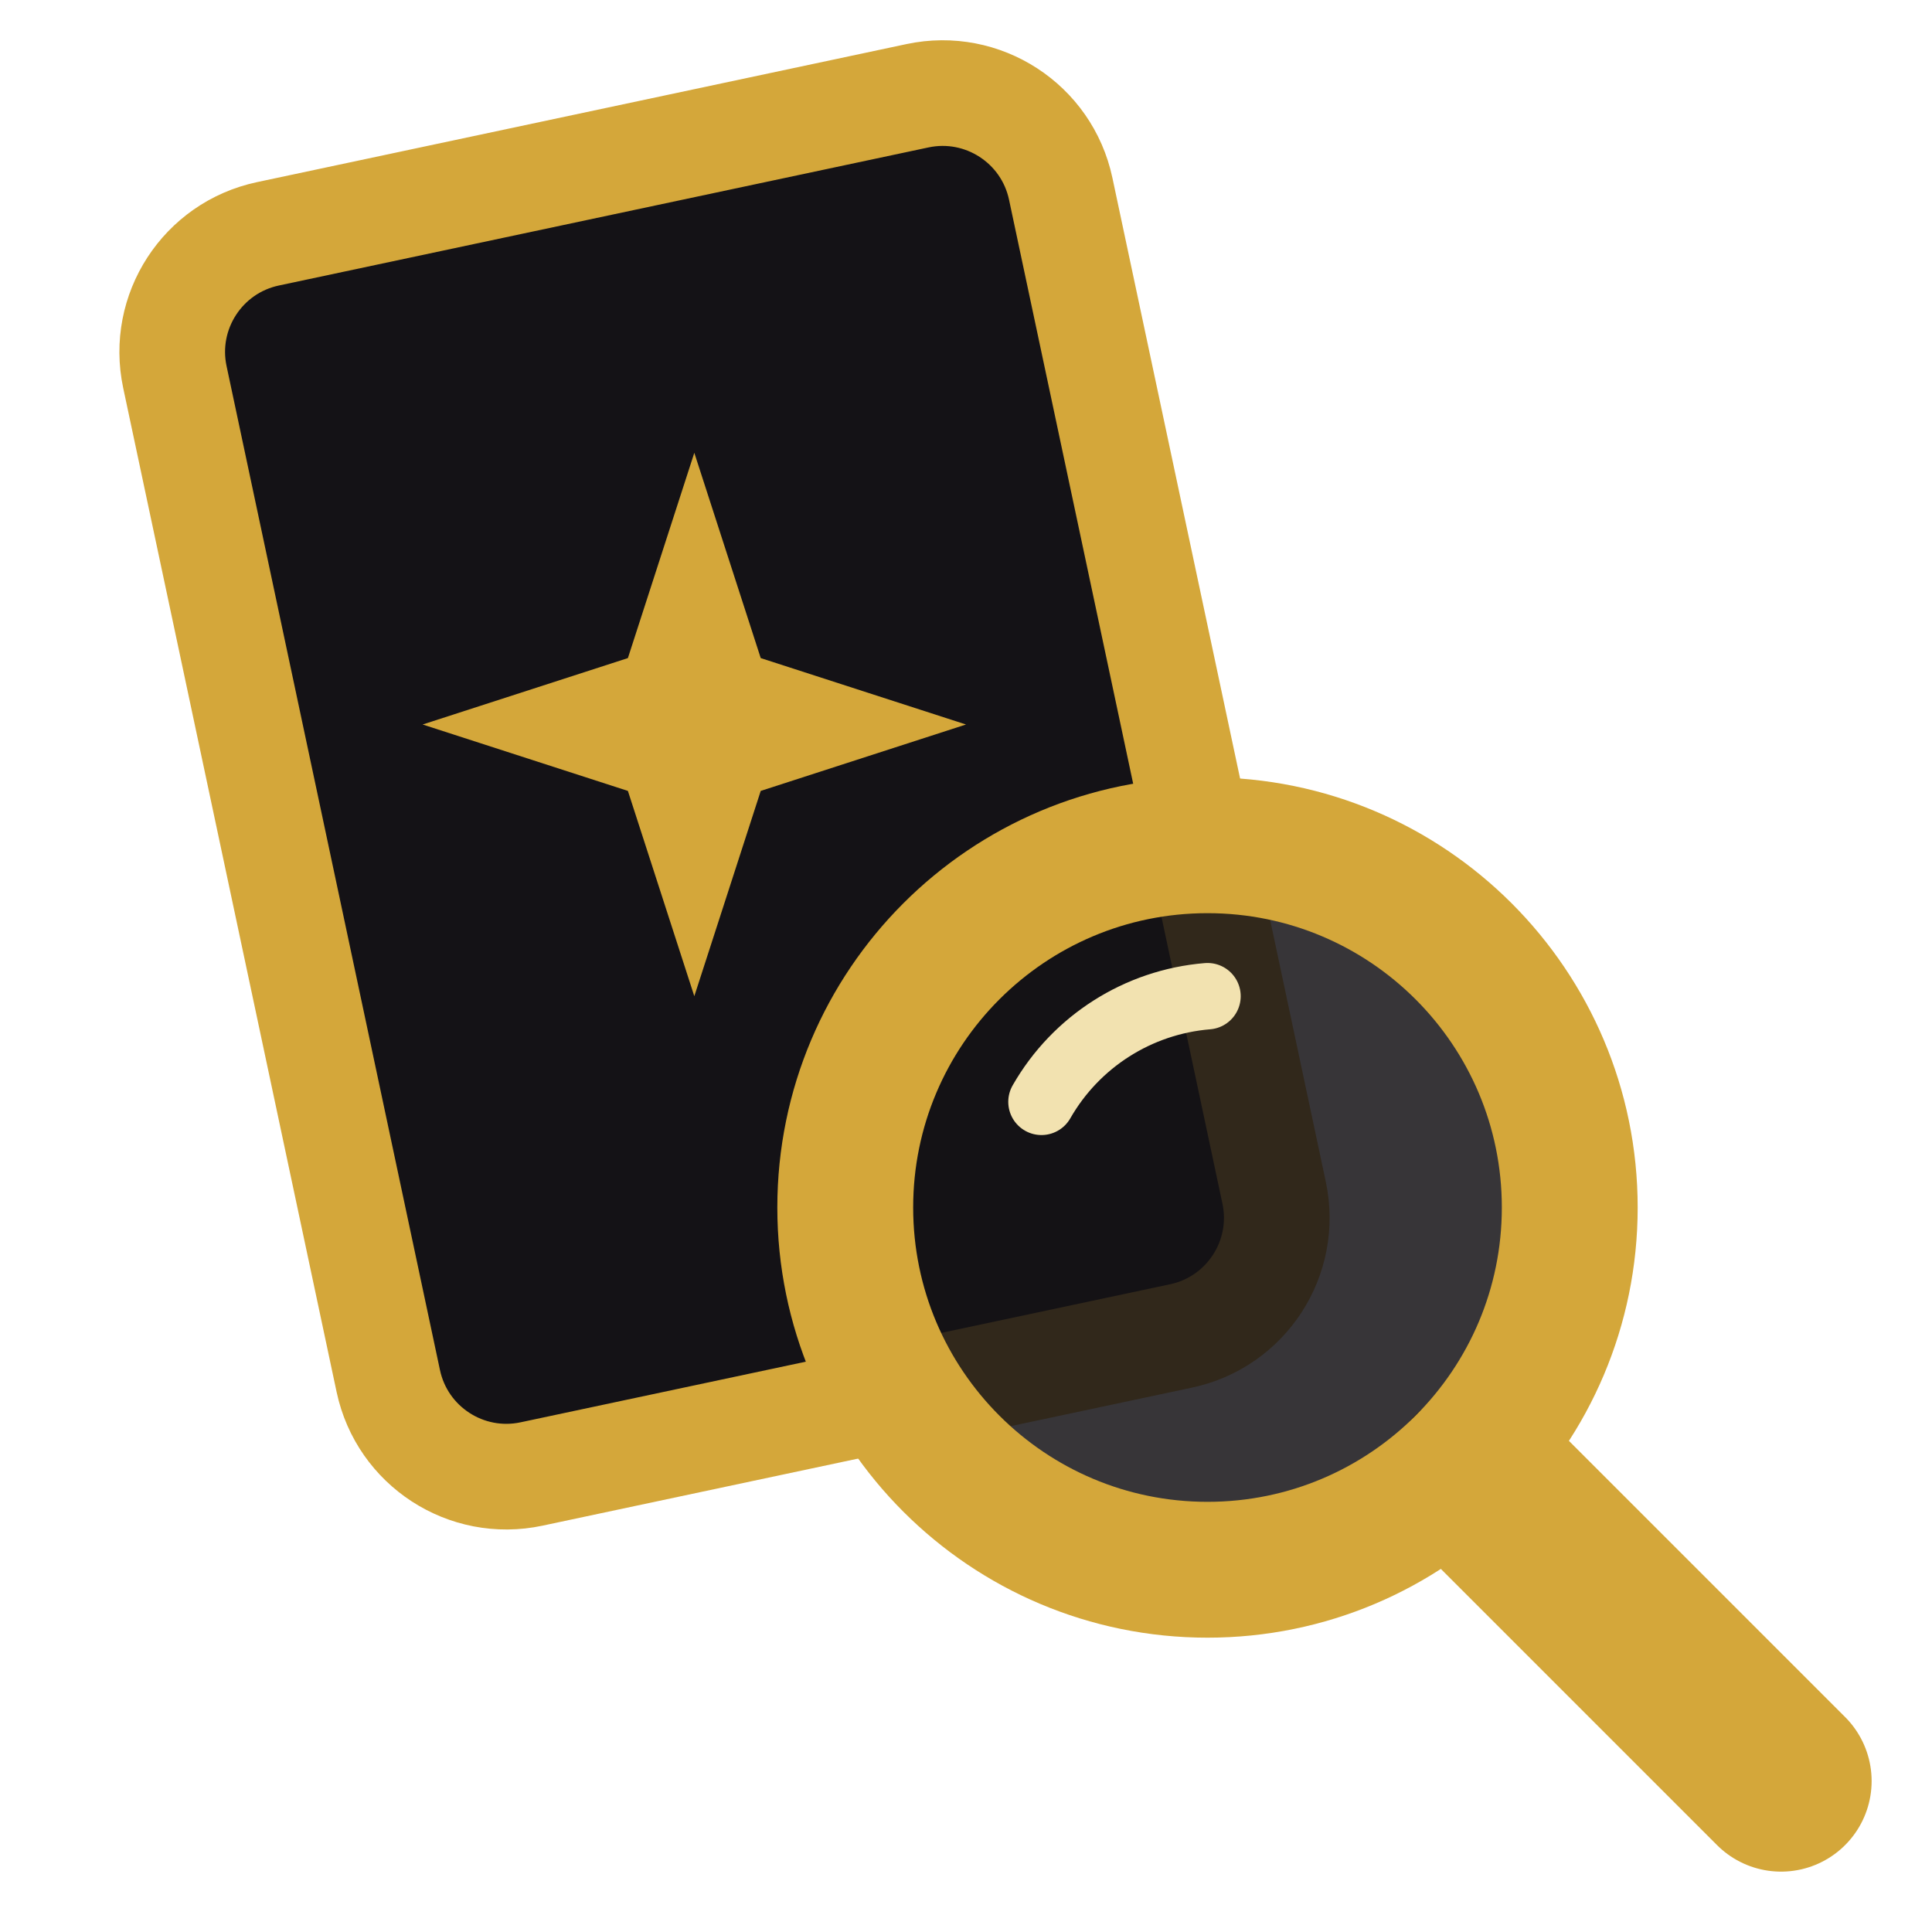
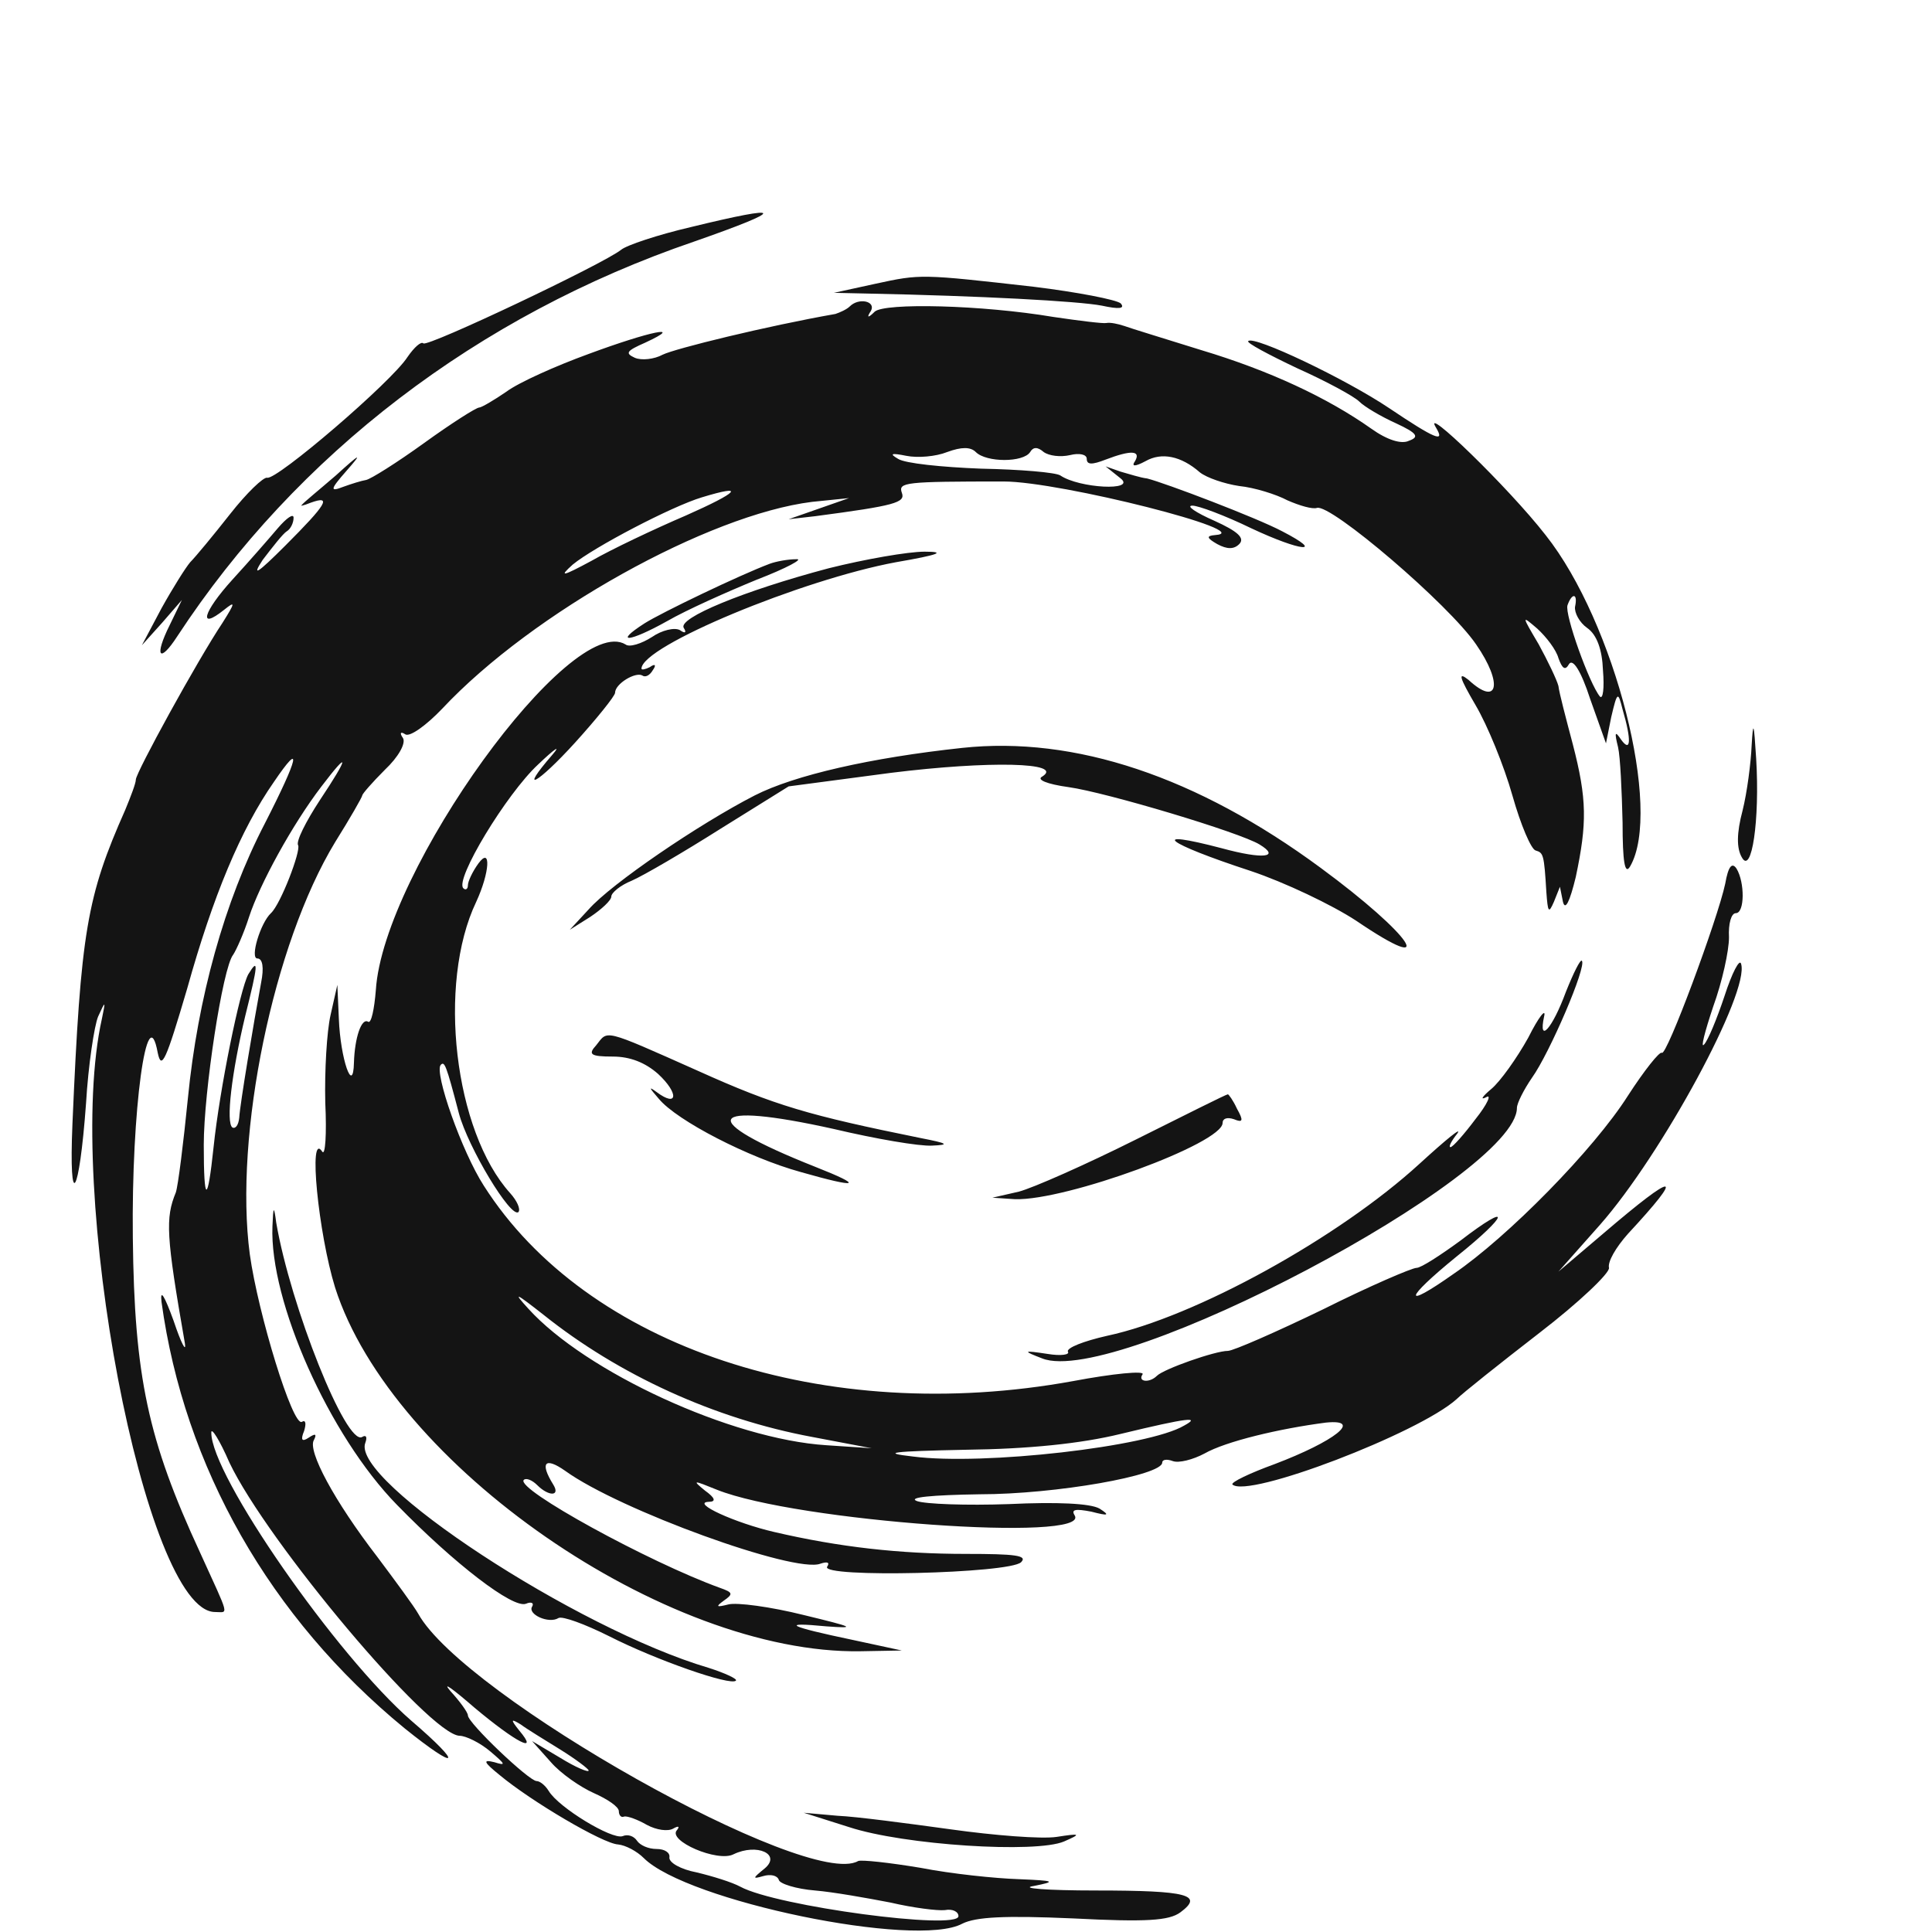
- <svg xmlns="http://www.w3.org/2000/svg" viewBox="0 0 64 64">
-   <rect x="9" y="5" width="30" height="42" rx="4" transform="rotate(-12 24 26)" fill="#141216" stroke="#d4a73a" stroke-width="3.5" />
-   <path d="M23 15 L25.2 21.8 L32 24 L25.2 26.2 L23 33 L20.8 26.2 L14 24 L20.8 21.8 Z" fill="#d4a73a" />
-   <line x1="49" y1="49" x2="59" y2="59" stroke="#d4a73a" stroke-width="6" stroke-linecap="round" />
-   <circle cx="40" cy="40" r="12" fill="#141216" fill-opacity="0.85" stroke="#d4a73a" stroke-width="4.5" />
-   <path d="M34.5 36.5 A7 7 0 0 1 40 33" fill="none" stroke="#f2e2b0" stroke-width="2.2" stroke-linecap="round" />
+ <svg xmlns="http://www.w3.org/2000/svg" viewBox="0 0 256 256">
+   <style>path { fill: #141414; } @media (prefers-color-scheme: dark) { path { fill: #efefef; } }</style>
+   <path fill-rule="evenodd" d="M 91.5 30.1 C 87.2 31.1, 83.0 32.5, 82.3 33.1 C 79.9 35.0, 56.7 46.0, 56.1 45.5 C 55.8 45.2, 54.9 46.0, 54.0 47.3 C 51.9 50.6, 36.6 63.7, 35.4 63.3 C 34.9 63.2, 32.7 65.3, 30.5 68.1 C 28.3 70.9, 25.9 73.8, 25.2 74.5 C 24.6 75.2, 22.9 77.9, 21.4 80.6 L 18.8 85.5 21.5 82.5 L 24.1 79.5 22.5 82.8 C 20.4 87.0, 21.1 88, 23.5 84.3 C 39.3 60.2, 63.3 41.8, 92 32.0 C 104.3 27.7, 104.2 27.0, 91.5 30.1 M 116 37.6 L 110.5 38.8 115.0 38.9 C 129.8 39.2, 142.9 39.9, 146 40.5 C 148.3 41.0, 149.1 40.9, 148.5 40.2 C 147.9 39.7, 142.7 38.7, 137 38.0 C 122.0 36.3, 122.0 36.3, 116 37.6 M 112.6 40.6 C 112.2 41.0, 111.3 41.4, 110.7 41.6 C 101.6 43.2, 89.4 46.2, 87.8 47.0 C 86.7 47.6, 85.0 47.8, 84.1 47.4 C 82.8 46.8, 83.0 46.5, 85.5 45.4 C 90.9 42.9, 86.1 43.9, 78.0 46.9 C 73.6 48.5, 68.7 50.7, 67.1 51.9 C 65.5 53.0, 63.8 54, 63.5 54 C 63.1 54, 59.8 56.1, 56.2 58.7 C 52.6 61.3, 49.1 63.5, 48.5 63.6 C 47.9 63.7, 46.6 64.1, 45.5 64.5 C 43.7 65.2, 43.7 64.9, 45.9 62.4 C 48.1 59.9, 47.8 60.0, 44.5 63 C 42.3 64.9, 40.2 66.6, 40.0 66.9 C 39.7 67.1, 40.2 67.0, 41.2 66.6 C 44.0 65.6, 43.3 66.8, 37.8 72.3 C 34.1 76.0, 33.3 76.5, 34.8 74.2 C 36.1 72.5, 37.5 70.7, 38.0 70.4 C 38.5 70.1, 38.9 69.3, 38.9 68.6 C 38.9 68.0, 38.0 68.6, 36.8 70 C 35.7 71.3, 33.0 74.4, 30.8 76.8 C 26.9 81.1, 26.2 83.6, 29.7 80.8 C 31.2 79.6, 31.2 79.8, 29.5 82.5 C 26.1 87.6, 18.0 102.4, 18.0 103.3 C 18.0 103.8, 17.3 105.6, 16.6 107.3 C 11.5 118.8, 10.7 123.4, 9.6 148.9 C 9.1 160.8, 10.5 158.6, 11.4 146.2 C 11.7 141.1, 12.5 135.9, 13.0 134.7 C 14.0 132.5, 14.0 132.6, 13.5 135 C 8.5 157.4, 19.2 213.6, 28.5 213.6 C 30.3 213.6, 30.5 214.5, 26.5 205.7 C 19.6 190.8, 17.8 182.4, 17.6 164 C 17.4 147.1, 19.5 131.9, 20.9 139.5 C 21.4 141.9, 22.0 140.5, 24.8 131 C 28.2 118.8, 31.9 109.9, 36.3 103.6 C 40.1 98.0, 39.6 100.3, 35.1 109.1 C 29.7 119.5, 26.2 132.3, 24.9 145.5 C 24.3 151.5, 23.6 157.1, 23.3 158 C 21.9 161.4, 22.0 163.7, 24.5 178 C 24.7 179.3, 24.0 178.0, 23.0 175 C 21.8 171.7, 21.2 170.7, 21.4 172.5 C 24.4 194.4, 35.8 214.4, 53.6 229.0 C 60.8 234.8, 61.5 234.0, 54.5 228.0 C 44.6 219.4, 27.9 195.4, 28.0 189.8 C 28.0 189.1, 29.1 190.8, 30.4 193.8 C 35.4 204.3, 56.9 229.9, 60.9 230.0 C 61.7 230.0, 63.6 230.9, 65 232.1 C 67.0 233.8, 67.1 234.0, 65.5 233.5 C 63.9 233.1, 64.1 233.5, 66.2 235.2 C 70.4 238.7, 79.9 244.3, 81.9 244.4 C 82.9 244.5, 84.4 245.3, 85.3 246.2 C 91.0 251.9, 121.4 258.2, 127.5 254.9 C 129.3 254.0, 133.1 253.8, 142.2 254.2 C 151.9 254.7, 154.9 254.5, 156.4 253.4 C 159.5 251.1, 157.5 250.5, 145.2 250.5 C 138.7 250.5, 135.0 250.2, 137 249.9 C 140.0 249.3, 139.8 249.2, 135 249.0 C 131.9 248.9, 126.1 248.3, 122 247.5 C 117.8 246.8, 114.1 246.4, 113.7 246.6 C 107.1 250.4, 61.4 224.7, 55.4 213.8 C 54.9 212.9, 52.4 209.5, 50.0 206.3 C 44.3 198.9, 40.7 192.2, 41.6 190.8 C 42.0 190.0, 41.8 189.9, 40.9 190.5 C 40.0 191.1, 39.8 190.8, 40.3 189.6 C 40.6 188.6, 40.5 188.1, 40.0 188.4 C 38.8 189.1, 34.2 174.1, 33.1 166.2 C 31.0 150.4, 36.2 125.1, 44.4 111.6 C 46.4 108.4, 48 105.6, 48 105.4 C 48 105.2, 49.3 103.7, 51.0 102.0 C 52.8 100.3, 53.8 98.5, 53.4 97.8 C 52.9 97.1, 53.1 96.9, 53.7 97.3 C 54.3 97.7, 56.5 96.1, 58.6 93.9 C 70.6 81.1, 93.9 68.2, 107.6 66.5 L 112.5 66 108.5 67.4 L 104.5 68.8 108 68.4 C 118.6 67.0, 120.0 66.6, 119.5 65.3 C 119.0 63.9, 119.9 63.8, 133 63.8 C 140.5 63.8, 166.9 70.5, 161 70.9 C 159.8 71.0, 159.9 71.3, 161.3 72.1 C 162.6 72.8, 163.5 72.8, 164.2 72.1 C 165.0 71.3, 164.0 70.4, 160.9 69.0 C 158.4 67.9, 157.1 67.0, 158 67.0 C 158.8 67.0, 162.3 68.3, 165.8 70.0 C 172.4 73.1, 175.7 73.4, 169.9 70.4 C 166.5 68.6, 154.4 64.0, 152 63.4 C 151.1 63.3, 149.6 62.8, 148.5 62.5 L 146.5 61.8 148.5 63.4 C 150.6 65.1, 143.0 64.7, 140.5 63.0 C 139.9 62.6, 135.2 62.2, 130.0 62.1 C 124.8 61.9, 119.9 61.4, 119.0 60.8 C 117.8 60.1, 118.1 60.0, 120.1 60.4 C 121.6 60.7, 124.0 60.5, 125.5 59.9 C 127.4 59.2, 128.6 59.2, 129.3 59.9 C 130.7 61.3, 135.6 61.3, 136.5 59.9 C 136.9 59.2, 137.5 59.2, 138.3 59.9 C 139.0 60.4, 140.5 60.6, 141.8 60.3 C 143.0 60.0, 144 60.2, 144 60.8 C 144 61.6, 144.7 61.6, 146.5 60.9 C 149.9 59.6, 151.2 59.7, 150.4 61.1 C 149.9 61.8, 150.3 61.9, 151.8 61.1 C 153.9 59.9, 156.5 60.4, 159.0 62.6 C 159.9 63.3, 162.2 64.1, 164.2 64.4 C 166.2 64.6, 169.1 65.5, 170.6 66.3 C 172.2 67.0, 173.9 67.5, 174.5 67.3 C 176.3 66.7, 192.0 80.1, 195.6 85.4 C 199.2 90.6, 198.5 93.7, 194.6 90.1 C 193.1 88.9, 193.4 89.8, 195.5 93.4 C 197.1 96.1, 199.3 101.5, 200.4 105.4 C 201.5 109.3, 202.9 112.6, 203.5 112.7 C 204.5 113.0, 204.6 113.2, 204.9 118.2 C 205.1 120.9, 205.2 121.1, 205.9 119.5 L 206.7 117.5 207.1 119.5 C 207.4 120.7, 208.0 119.5, 208.8 116.2 C 210.3 109.1, 210.3 105.9, 208.4 98.6 C 207.5 95.2, 206.6 91.8, 206.5 90.9 C 206.3 90.1, 205.1 87.6, 203.9 85.4 C 201.6 81.5, 201.6 81.5, 203.7 83.3 C 204.9 84.4, 206.2 86.1, 206.5 87.2 C 207.0 88.6, 207.4 88.9, 207.9 88.0 C 208.4 87.2, 209.5 88.9, 210.7 92.6 L 212.8 98.5 213.5 95 C 214.3 91.6, 214.4 91.6, 215.0 94 C 216.2 98.1, 216.1 99.8, 214.8 98 C 214.0 96.8, 213.9 97.0, 214.4 99 C 214.7 100.3, 214.9 104.8, 215.0 109 C 215.0 114.2, 215.3 116.0, 216.0 114.8 C 220.3 107.4, 214.0 82.5, 204.8 70.9 C 199.9 64.6, 188.2 53.3, 190.3 56.7 C 191.5 58.7, 190.2 58.2, 184.1 54.1 C 178.3 50.2, 166.1 44.4, 165.4 45.2 C 165.1 45.4, 168.1 47.0, 171.9 48.8 C 175.7 50.5, 179.4 52.5, 180.1 53.2 C 180.8 53.9, 183.0 55.2, 185 56.1 C 187.8 57.4, 188.1 57.9, 186.7 58.4 C 185.7 58.9, 183.8 58.3, 181.7 56.8 C 175.9 52.7, 168.2 49.1, 159.2 46.4 C 154.4 44.9, 149.8 43.5, 149 43.2 C 148.1 42.9, 147.1 42.7, 146.6 42.8 C 146.2 42.9, 143.0 42.5, 139.6 42.0 C 130.1 40.4, 117.2 40.1, 115.9 41.3 C 115.0 42.2, 114.8 42.1, 115.4 41.2 C 116.1 39.9, 113.8 39.4, 112.6 40.6 M 93 65.9 C 89.0 67.1, 78.7 72.5, 75.9 74.8 C 74.0 76.5, 74.5 76.4, 78.4 74.3 C 81.0 72.8, 86.7 70.1, 90.9 68.3 C 97.9 65.2, 98.9 64.1, 93 65.9 M 109.8 75.3 C 98.5 78.3, 89.8 81.9, 90.6 83.2 C 91.0 83.8, 90.8 84.0, 90.1 83.5 C 89.4 83.1, 87.7 83.5, 86.4 84.4 C 85.0 85.3, 83.4 85.8, 82.9 85.4 C 75.7 81.0, 50.8 115.4, 49.8 131.2 C 49.6 133.7, 49.2 135.6, 48.8 135.4 C 47.9 134.8, 47.0 137.5, 46.9 140.8 C 46.8 145.2, 45.1 140.3, 44.9 135 L 44.7 130.5 43.8 134.5 C 43.3 136.7, 43.0 141.9, 43.1 146.1 C 43.3 150.3, 43.1 153.2, 42.7 152.6 C 40.8 149.7, 42.2 163.5, 44.4 170.6 C 51.9 194.1, 88.2 219.2, 114 218.8 L 119.5 218.7 113 217.3 C 104.4 215.5, 103.3 214.9, 109.5 215.5 C 113.6 215.8, 113.1 215.6, 106.5 214.0 C 102.1 212.9, 97.6 212.3, 96.5 212.6 C 94.9 213.0, 94.8 212.9, 95.9 212.1 C 97.2 211.2, 97.1 211, 95.4 210.4 C 86.0 207.0, 68.3 197.3, 69.4 196.1 C 69.7 195.8, 70.5 196.1, 71.2 196.8 C 72.7 198.3, 74.3 198.3, 73.3 196.7 C 71.5 193.8, 72.2 193.0, 74.9 194.9 C 82.1 200.1, 105.3 208.5, 108.7 207.2 C 109.6 206.9, 110.0 207.0, 109.6 207.6 C 108.7 209.1, 133.8 208.5, 135.3 207.0 C 136.2 206.1, 134.5 205.9, 128 205.9 C 119.2 205.9, 111.2 205.0, 102.6 203.0 C 97.4 201.8, 91.5 199.1, 93.9 199.0 C 94.9 199.0, 94.8 198.5, 93.4 197.5 C 91.7 196.1, 91.8 196.1, 95 197.4 C 105.5 201.6, 144.6 204.4, 142.4 200.8 C 141.9 200.0, 142.5 199.9, 144.6 200.3 C 146.9 200.9, 147.1 200.8, 145.7 199.9 C 144.5 199.2, 140.0 199.0, 133.7 199.3 C 128.0 199.5, 122.6 199.3, 121.5 198.9 C 120.2 198.4, 123.5 198.1, 129.8 198.0 C 139.9 198.0, 154 195.5, 154 193.8 C 154 193.4, 154.6 193.3, 155.4 193.6 C 156.2 193.9, 158.1 193.4, 159.6 192.6 C 162.4 191.0, 169.5 189.3, 175.7 188.5 C 180.7 188.0, 176.8 191.0, 168.9 194.0 C 165.6 195.2, 163.1 196.4, 163.3 196.7 C 165.3 198.6, 188.0 189.9, 193 185.4 C 193.8 184.6, 198.7 180.7, 204 176.6 C 209.2 172.6, 213.3 168.7, 213.2 168.0 C 213.0 167.2, 214.1 165.3, 215.7 163.5 C 223.4 155.2, 222.2 155.1, 212.5 163.4 L 206.5 168.5 212 162.3 C 220.2 153.0, 231.9 131.4, 230.7 127.7 C 230.5 127.0, 229.5 128.9, 228.5 132 C 227.5 135.0, 226.3 137.9, 225.8 138.4 C 225.3 139.0, 225.9 136.7, 227.0 133.4 C 228.2 130.1, 229.1 126.0, 229.1 124.2 C 229.0 122.4, 229.4 121, 230.0 121 C 231.2 121, 231.2 116.9, 230.1 115.1 C 229.5 114.2, 229.0 114.8, 228.6 117.1 C 227.6 121.8, 220.8 140.1, 220.2 139.5 C 219.9 139.3, 217.9 141.8, 215.7 145.2 C 211.2 152.3, 199.8 163.9, 192.6 168.8 C 185.8 173.6, 186.0 172.2, 193.0 166.5 C 200.0 160.9, 200.4 159.1, 193.5 164.4 C 190.9 166.3, 188.3 168, 187.7 168 C 187.1 168, 181.5 170.4, 175.3 173.5 C 169.1 176.5, 163.4 179.0, 162.7 179.0 C 161.0 179.0, 154.2 181.4, 153.3 182.3 C 152.3 183.3, 150.7 183.1, 151.4 182.1 C 151.7 181.6, 147.5 182.0, 142.2 183.0 C 109.3 189.0, 77.7 178.5, 64.1 157.1 C 61.2 152.6, 57.5 142.1, 58.4 141.1 C 58.9 140.6, 59.1 141.0, 60.8 147.5 C 62.0 152.0, 67.7 161.5, 68.7 160.6 C 69.0 160.2, 68.5 159.1, 67.6 158.1 C 60.2 149.9, 57.9 130.4, 63.1 119.5 C 64.9 115.6, 65.1 112.1, 63.4 114.4 C 62.6 115.5, 62 116.8, 62 117.3 C 62 117.8, 61.7 118.0, 61.4 117.7 C 60.2 116.6, 67.1 105.2, 71.3 101.3 C 73.5 99.2, 74.4 98.6, 73.2 100.0 C 68.6 105.3, 71.2 103.9, 76.2 98.4 C 79.1 95.2, 81.5 92.2, 81.5 91.8 C 81.5 90.6, 84.2 89.0, 85.1 89.5 C 85.5 89.8, 86.1 89.5, 86.5 88.8 C 87.0 88.1, 86.8 87.9, 86.1 88.4 C 85.5 88.7, 85 88.8, 85 88.6 C 85 85.6, 106.3 76.8, 118.7 74.5 C 124.5 73.5, 125.4 73.1, 122.5 73.1 C 120.3 73.1, 114.6 74.1, 109.8 75.3 M 102 74.7 C 98.0 76.2, 87.6 81.2, 85.4 82.6 C 81.2 85.3, 83.4 85.1, 88.4 82.3 C 91.0 80.8, 96.4 78.4, 100.3 76.8 C 104.2 75.3, 106.6 74.0, 105.5 74.1 C 104.4 74.1, 102.8 74.4, 102 74.7 M 207.7 80.2 C 207.3 81.4, 210.6 90.6, 212.0 92.3 C 212.4 92.7, 212.6 91.2, 212.4 88.8 C 212.3 86.1, 211.6 84.1, 210.3 83.2 C 209.3 82.5, 208.6 81.2, 208.7 80.4 C 209.1 78.6, 208.3 78.5, 207.7 80.2 M 232.1 98.8 C 232.0 101.1, 231.5 105.0, 230.9 107.4 C 230.1 110.4, 230.1 112.4, 230.8 113.6 C 232.1 116.0, 233.2 108.7, 232.7 100.5 C 232.4 95.7, 232.3 95.4, 232.1 98.8 M 127.5 99.1 C 115.4 100.4, 105.3 102.7, 100 105.4 C 92.6 109.2, 81.0 117.1, 78 120.5 L 75.5 123.2 78.2 121.5 C 79.7 120.5, 81 119.3, 81 118.8 C 81 118.3, 82.2 117.3, 83.7 116.7 C 85.3 116.0, 90.6 112.9, 95.5 109.8 L 104.5 104.2 118.1 102.4 C 131.0 100.8, 141.1 101.0, 138.1 102.9 C 137.3 103.3, 138.7 103.9, 141.6 104.3 C 146.6 105.0, 164.3 110.3, 166.9 111.9 C 169.7 113.6, 167.4 113.9, 161.9 112.4 C 152.0 109.8, 154.4 111.7, 165.7 115.4 C 170.2 116.9, 176.5 119.9, 179.7 122.0 C 190.9 129.6, 187.1 123.9, 175 115.0 C 158.6 102.9, 142.4 97.5, 127.5 99.1 M 42.6 104.2 C 38.7 109.3, 34.4 117.2, 33.0 121.5 C 32.3 123.7, 31.3 125.9, 30.9 126.5 C 29.5 128.2, 27 144.7, 27 151.7 C 27 159.5, 27.5 159.6, 28.3 152 C 29.1 144.3, 31.8 131.1, 32.9 129.1 C 34.3 126.8, 34.2 127.8, 32.5 134.6 C 30.7 142.1, 29.9 148.8, 30.8 149.4 C 31.2 149.6, 31.6 149.1, 31.7 148.1 C 31.8 146.3, 33.6 135.6, 34.6 130.2 C 35.0 128.2, 34.8 127, 34.1 127 C 33.1 127, 34.5 122.3, 35.9 121 C 37.2 119.8, 39.9 112.7, 39.5 112.0 C 39.2 111.5, 40.5 108.9, 42.4 106.0 C 46.2 100.3, 46.4 99.2, 42.6 104.2 M 207.5 131.4 C 205.7 136.3, 203.8 138.4, 204.6 134.7 C 204.9 133.5, 203.9 134.7, 202.5 137.5 C 201.0 140.2, 198.8 143.3, 197.6 144.3 C 196.4 145.3, 196.1 145.8, 196.9 145.4 C 197.7 144.9, 197.1 146.3, 195.5 148.3 C 194.0 150.3, 192.5 152, 192.2 152 C 191.9 152, 192.3 151.2, 193.1 150.2 C 193.8 149.2, 191.6 151.0, 188.1 154.2 C 177.4 164.0, 158.4 174.5, 146.7 177.0 C 143.6 177.7, 141.3 178.6, 141.5 179.1 C 141.8 179.5, 140.6 179.7, 138.8 179.4 C 135.5 178.9, 135.5 179.0, 138.1 180.0 C 147.9 183.9, 201 155.8, 201 146.8 C 201 146.2, 201.9 144.4, 203.0 142.8 C 205.3 139.6, 210.3 128.0, 209.6 127.3 C 209.4 127.1, 208.5 128.9, 207.5 131.4 M 79 138.5 C 77.9 139.7, 78.2 140, 81.2 140 C 83.5 140, 85.5 140.8, 87.2 142.3 C 90.0 144.9, 89.8 146.8, 87.0 144.7 C 85.9 143.9, 86.0 144.1, 87.3 145.6 C 89.7 148.5, 99.2 153.4, 106.1 155.3 C 113.8 157.5, 114.6 157.2, 108 154.6 C 92.1 148.3, 93.4 145.8, 110.5 149.6 C 116 150.9, 121.8 151.9, 123.5 151.8 C 125.9 151.7, 125.6 151.5, 122 150.8 C 107.2 147.8, 102.7 146.5, 92.5 141.9 C 79.7 136.2, 80.6 136.5, 79 138.5 M 150.5 151.0 C 143.9 154.3, 136.9 157.4, 135 157.9 L 131.5 158.7 134.5 158.9 C 141.3 159.1, 162 151.5, 162 148.8 C 162 148.2, 162.6 148.0, 163.5 148.3 C 164.7 148.8, 164.8 148.5, 163.9 146.9 C 163.4 145.8, 162.8 145.0, 162.7 145.0 C 162.5 145.0, 157.1 147.7, 150.5 151.0 M 36.1 162.5 C 35.7 172.4, 43.6 190.2, 52.6 199.4 C 60.2 207.2, 68.0 213.2, 69.7 212.5 C 70.4 212.2, 70.8 212.4, 70.5 212.9 C 69.9 213.9, 72.7 215.2, 74.0 214.4 C 74.5 214.1, 77.5 215.2, 80.7 216.8 C 87.0 220.0, 96.8 223.4, 97.5 222.7 C 97.8 222.5, 96.1 221.7, 93.9 221.0 C 76.3 215.8, 46.5 196.2, 48.4 191.2 C 48.7 190.4, 48.5 190.1, 48.0 190.4 C 45.9 191.7, 38.5 173.1, 36.6 162 C 36.3 159.7, 36.2 159.8, 36.1 162.5 M 70 173.4 C 77.6 181.8, 96.9 190.7, 109.5 191.5 L 115.5 191.9 107.6 190.4 C 94.7 188.0, 82.0 182.2, 72 174.2 C 68.3 171.3, 67.9 171.1, 70 173.4 M 148.5 190.0 C 143.2 191.3, 136.2 192.0, 128 192.1 C 118.1 192.3, 116.6 192.5, 121 193.0 C 130.3 194.2, 152.2 191.7, 156.9 188.9 C 159.1 187.7, 157.6 187.8, 148.5 190.0 M 59.7 224.1 C 60.9 225.4, 62 226.9, 62 227.3 C 62 228.3, 70.1 236, 71.1 236 C 71.5 236, 72.2 236.5, 72.7 237.3 C 74.0 239.5, 81.1 243.8, 82.5 243.3 C 83.2 243.0, 84.0 243.3, 84.4 243.9 C 84.8 244.5, 85.9 245, 87.0 245 C 88.1 245, 88.8 245.5, 88.7 246.1 C 88.6 246.8, 90.2 247.7, 92.3 248.1 C 94.4 248.6, 97.0 249.4, 98.1 250.0 C 102.9 252.6, 127 255.8, 127 253.9 C 127 253.3, 126.2 252.9, 125.2 253.1 C 124.2 253.2, 121.0 252.8, 118 252.1 C 114.9 251.5, 110.4 250.7, 108.0 250.5 C 105.5 250.3, 103.3 249.6, 103.2 249.1 C 103.0 248.5, 102.1 248.3, 101.1 248.6 C 99.7 249.0, 99.7 248.9, 101.3 247.6 C 103.6 245.7, 100.3 244.2, 97.2 245.7 C 95.1 246.8, 88.4 243.9, 89.7 242.5 C 90.1 242.0, 89.9 241.9, 89.2 242.3 C 88.5 242.7, 87.0 242.5, 85.7 241.8 C 84.5 241.1, 83.1 240.6, 82.7 240.7 C 82.3 240.9, 82 240.5, 82 240.0 C 82 239.4, 80.5 238.4, 78.7 237.6 C 76.9 236.8, 74.3 235.0, 73 233.5 L 70.5 230.7 74.2 232.9 C 76.3 234.2, 78 234.9, 78 234.6 C 78 234.4, 76.3 233.1, 74.2 231.8 C 72.1 230.5, 69.8 229.1, 69 228.5 C 67.7 227.7, 67.6 227.8, 68.8 229.3 C 71.5 232.5, 68.4 230.9, 62.9 226.3 C 59.9 223.7, 58.5 222.7, 59.7 224.1 M 112.5 242.1 C 119.8 244.5, 137.3 245.6, 141 244.0 C 143.3 243.0, 143.2 242.9, 140 243.4 C 138.0 243.7, 131.7 243.2, 126 242.4 C 120.2 241.6, 113.4 240.7, 111 240.6 L 106.5 240.2 112.5 242.1" />
</svg>
